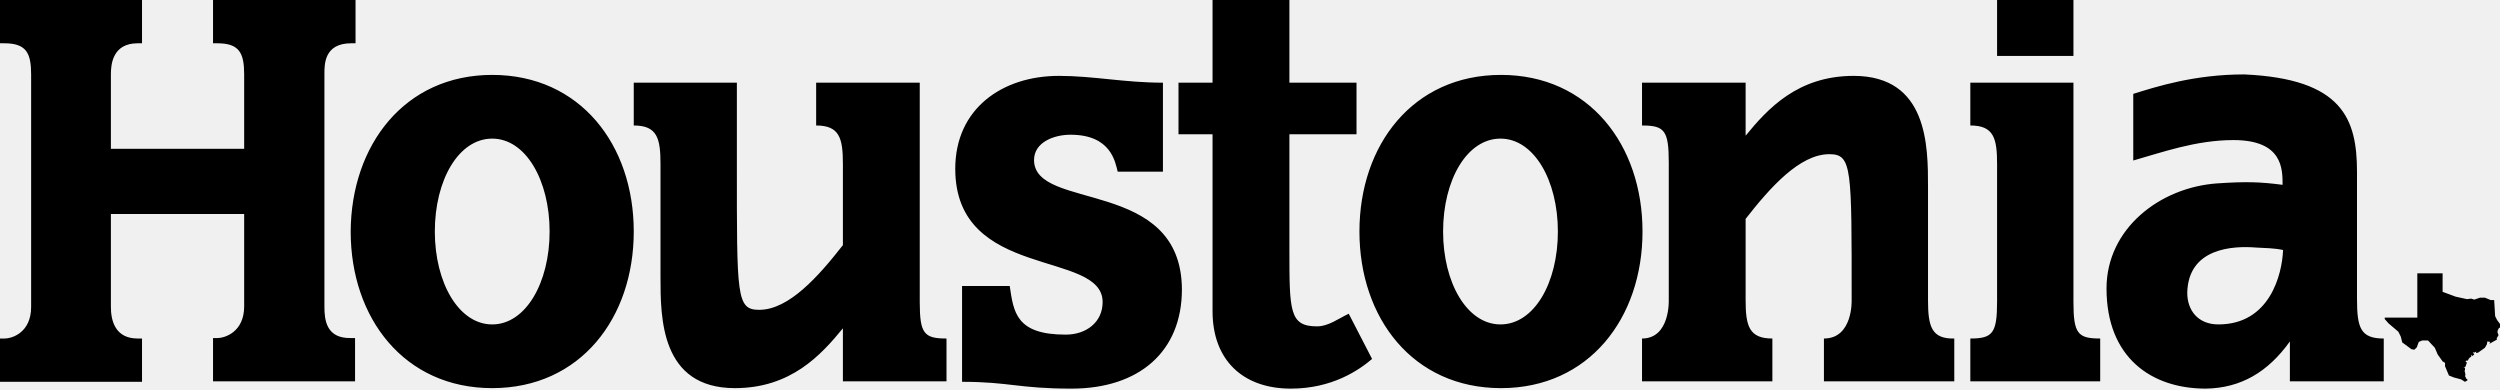
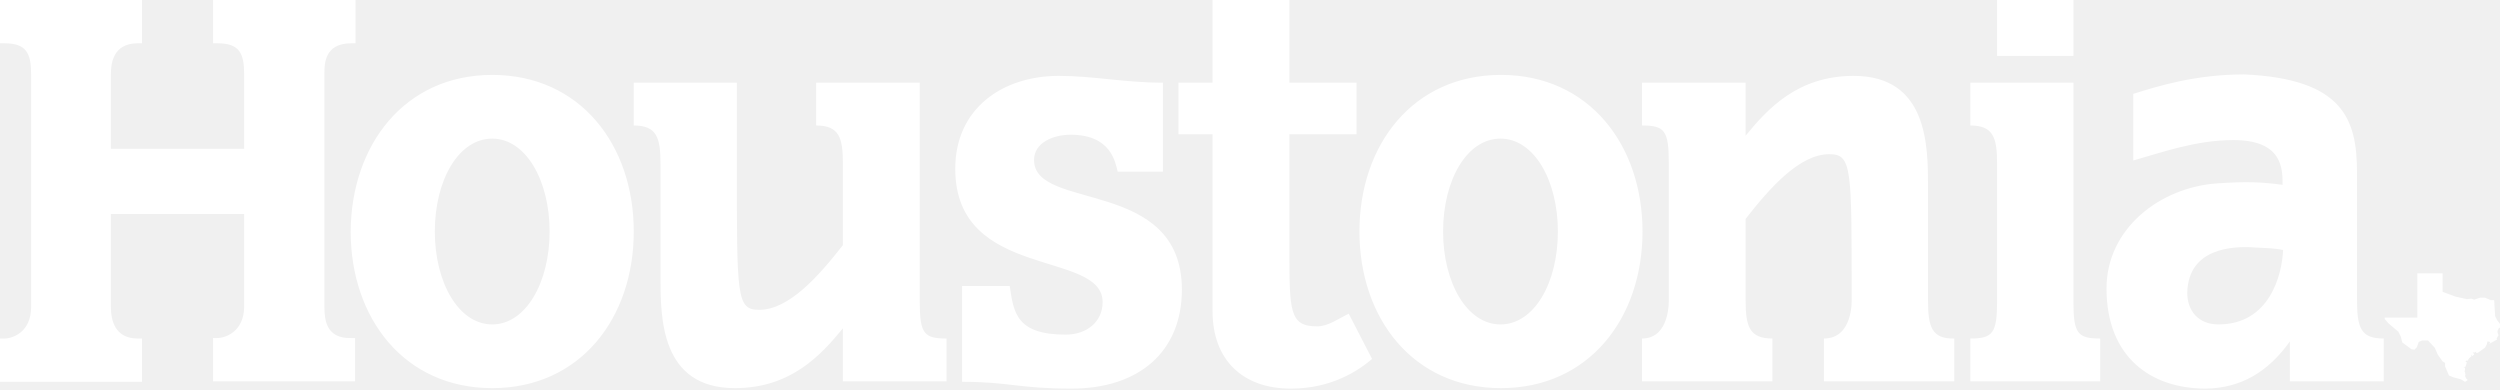
- <svg xmlns="http://www.w3.org/2000/svg" xml:space="preserve" width="514" height="80">
-   <path fill-rule="evenodd" d="M66.7 63.1V15.3c0-2-.1-6.4 5.5-6.4h.9V0H43.8v8.9h.9c4.5 0 5.5 2 5.5 6.4v15.3H22.8V15.3c0-2 .3-6.4 5.5-6.4h.9V0H0v8.9h.9c4.5 0 5.5 2 5.5 6.4v47.8c0 5.2-3.8 6.5-5.5 6.5H0v8.9h29.2v-8.9h-.9c-4.7 0-5.5-3.8-5.5-6.5V44h27.4v19c0 5.2-3.9 6.5-5.5 6.5h-.9v8.9H73v-8.9h-.9c-5 .1-5.4-3.7-5.4-6.4zM113 47.6c0-10.5-4.9-19.1-11.8-19.1S89.4 37 89.4 47.6c0 10.5 4.9 19.1 11.8 19.1S113 58.1 113 47.6zm-11.8-32.2c18.1 0 29.1 14.4 29.1 32.2 0 17.8-11 32.2-29.1 32.2S72.1 65.4 72.1 47.6c.1-17.8 11.1-32.2 29.1-32.2zm87.9 46.7V17h-21.3v8.8c4.8 0 5.5 2.6 5.5 7.9v16.7c-5 6.4-11.1 13.3-17.2 13.3-4.7 0-4.6-2.7-4.6-29.8V17h-21.2v8.8c4.8 0 5.5 2.6 5.5 7.9V57c0 8.3 0 22.8 15.3 22.8 11.5 0 17.7-6.8 22.2-12.3v10.9h21.3v-8.8c-4.6 0-5.5-1-5.5-7.5zm23.5-29.2c0-3.6 4-5.2 7.5-5.2 8.4 0 9.2 5.7 9.7 7.6h9.3V17c-7.9 0-14.3-1.4-21.4-1.4-11.6 0-21.3 6.7-21.3 19.1 0 23 30.3 16.6 30.3 27.4 0 4.1-3.3 6.7-7.6 6.7-10.2 0-10.7-4.6-11.5-10h-9.8v19.7c9.7 0 11.6 1.4 22.5 1.4 13.9 0 22.7-7.6 22.7-20.4-.1-23.1-30.4-16-30.4-26.6zm58.2 34.2c-5.7 0-5.7-3.1-5.7-15.9V27.6h13.8V17h-13.8V0h-15.8v17h-7v10.6h7V64c0 9.9 6.1 15.9 16.1 15.9 8.5 0 14-3.8 16.7-6.1l-4.8-9.3c-2.1 1-4.2 2.6-6.5 2.6zm49.5-19.5c0-10.5-4.9-19.1-11.8-19.1s-11.8 8.5-11.8 19.1c0 10.5 4.9 19.1 11.8 19.1s11.8-8.5 11.8-19.1zm-11.7-32.2c18.1 0 29.1 14.4 29.1 32.2 0 17.8-11 32.2-29.1 32.2s-29.1-14.4-29.1-32.2c0-17.8 11-32.2 29.1-32.2zm102-3.9h15.7V0h-15.7v11.5zm15.7 50.6V17h-21.2v8.8c4.8 0 5.5 2.6 5.5 7.9V62c0 6.5-.9 7.6-5.5 7.6v8.8h26.7v-8.8c-4.6 0-5.5-1-5.5-7.5zm-29.9-.4V38.4c0-8.3 0-22.8-15.3-22.8-11.5 0-17.7 6.8-22.2 12.3V17h-21.3v8.8c4.6 0 5.5 1 5.5 7.6v28.3s.3 7.9-5.5 7.9v8.8h26.8v-8.8c-4.8 0-5.5-2.6-5.5-7.9V45c5-6.4 11.1-13.3 17.2-13.3 4.7 0 4.6 2.8 4.6 30 0 0 .3 7.9-5.7 7.9v8.8h26.8v-8.8c-4.7.1-5.4-2.5-5.4-7.9zm73-10.3c-1.9-.4-3.7-.4-5.5-.5-4.9-.4-14 .1-14.2 9.3 0 3.6 2.2 6.5 6.4 6.5 10.6 0 13.1-10.3 13.3-15.3zm15.2 10c0 6 .7 8.2 5.5 8.2v8.8h-19.3v-8.2c-4.5 6.3-10.1 9.6-17.3 9.7-11.2 0-20.4-6.4-20.4-20.6 0-12.3 11-20.8 22.8-21.6 6-.4 8.8-.3 13.4.3 0-3.3 0-9.2-10.1-9.2-7.8 0-14.9 2.6-20.6 4.2V19.3c4.8-1.5 12.6-4 22.8-4 20.3.9 23.2 9.2 23.2 20.1v26zm29.2 6-.3.6v.4l.2.5-.4.7.1.2-1.6.9.2-.4-.6-.1-.1.6-.4.7-1.4 1-.4.1v-.3l-.4.2-.3-.1.3.5-.4.3-.2-.3v.4l-.4.3-.4.6-.2-.1-.2.3.3.1-.3.9-.4.1.3.1v.5l-.1.2.1.2.1.6-.1.2.3.6.2.1v.2l-.5.3-.8-.5-1.5-.4-1-.4-.8-1.9v-.7l-.5-.3-1-1.4-.6-1.4-1.4-1.5H498l-.7.3-.4 1.1-.5.5-.6-.1-1.9-1.4-.3-1.2-.5-1-2-1.7-.8-.9v-.3h6.7v-9.1h5.2V60l2.7 1 2.3.5.9-.1.6.2 1.2-.4h1l1.2.5h.7l.2 3.3.4.8.6.8v.8h-.2z" clip-rule="evenodd" />
+ <svg xmlns="http://www.w3.org/2000/svg" version="1.2" baseProfile="tiny" id="Layer_1" x="0px" y="0px" width="514px" height="80px" viewBox="0 0 514 80" overflow="inherit" xml:space="preserve">
+   <path fill="#FFFFFF" d="M66.7,63.1V15.3c0-2-0.1-6.4,5.5-6.4h0.9V0H43.8v8.9h0.9c4.5,0,5.5,2,5.5,6.4v15.3H22.8V15.3  c0-2,0.3-6.4,5.5-6.4h0.9V0H0v8.9h0.9c4.5,0,5.5,2,5.5,6.4v47.8c0,5.2-3.8,6.5-5.5,6.5H0v8.9h29.2v-8.9h-0.9c-4.7,0-5.5-3.8-5.5-6.5  V44h27.4v19c0,5.2-3.9,6.5-5.5,6.5h-0.9v8.9H73v-8.9h-0.9C67.1,69.6,66.7,65.8,66.7,63.1z M113,47.6c0-10.5-4.9-19.1-11.8-19.1  c-6.9,0-11.8,8.5-11.8,19.1c0,10.5,4.9,19.101,11.8,19.101C108.1,66.7,113,58.1,113,47.6z M101.2,15.4c18.1,0,29.1,14.4,29.1,32.2  c0,17.801-11,32.2-29.1,32.2c-18.1,0-29.1-14.399-29.1-32.2C72.2,29.8,83.2,15.4,101.2,15.4z M189.1,62.1V17h-21.3v8.8  c4.8,0,5.5,2.6,5.5,7.9v16.7c-5,6.399-11.1,13.3-17.2,13.3c-4.7,0-4.6-2.7-4.6-29.8V17h-21.2v8.8c4.8,0,5.5,2.6,5.5,7.9V57  c0,8.3,0,22.8,15.3,22.8c11.5,0,17.7-6.8,22.2-12.3v10.9h21.3V69.6C190,69.6,189.1,68.6,189.1,62.1z M212.6,32.9  c0-3.6,4-5.2,7.5-5.2c8.4,0,9.2,5.7,9.7,7.6h9.3V17c-7.9,0-14.3-1.4-21.4-1.4c-11.6,0-21.3,6.7-21.3,19.1  c0,23,30.3,16.6,30.3,27.399c0,4.101-3.3,6.7-7.6,6.7c-10.2,0-10.7-4.6-11.5-10h-9.8v19.7c9.7,0,11.6,1.4,22.5,1.4  c13.9,0,22.7-7.601,22.7-20.4C242.9,36.4,212.6,43.5,212.6,32.9z M270.8,67.1c-5.7,0-5.7-3.1-5.7-15.899V27.6H278.9V17H265.1V0  h-15.8v17h-7v10.6h7V64c0,9.9,6.1,15.9,16.101,15.9c8.5,0,14-3.801,16.699-6.101l-4.8-9.3C275.2,65.5,273.1,67.1,270.8,67.1z   M320.3,47.6c0-10.5-4.899-19.1-11.8-19.1s-11.8,8.5-11.8,19.1c0,10.5,4.899,19.101,11.8,19.101S320.3,58.2,320.3,47.6z M308.6,15.4  c18.101,0,29.101,14.4,29.101,32.2c0,17.801-11,32.2-29.101,32.2c-18.1,0-29.1-14.399-29.1-32.2C279.5,29.8,290.5,15.4,308.6,15.4z   M410.6,11.5h15.7V0h-15.7V11.5z M426.3,62.1V17h-21.2v8.8c4.801,0,5.5,2.6,5.5,7.9V62c0,6.5-0.899,7.6-5.5,7.6V78.4h26.7V69.6  C427.2,69.6,426.3,68.6,426.3,62.1z M396.4,61.7V38.4c0-8.3,0-22.8-15.301-22.8c-11.5,0-17.699,6.8-22.199,12.3V17H337.6v8.8  c4.601,0,5.5,1,5.5,7.6v28.3c0,0,0.301,7.899-5.5,7.899V78.4H364.4V69.6c-4.801,0-5.5-2.6-5.5-7.899V45c5-6.4,11.1-13.3,17.199-13.3  c4.7,0,4.601,2.8,4.601,30c0,0,0.3,7.899-5.7,7.899V78.4h26.8V69.6C397.1,69.7,396.4,67.1,396.4,61.7z M469.4,51.4  c-1.9-0.4-3.7-0.4-5.5-0.5c-4.9-0.4-14,0.1-14.2,9.3c0,3.6,2.2,6.5,6.399,6.5C466.7,66.7,469.2,56.4,469.4,51.4z M484.6,61.4  c0,6,0.7,8.199,5.5,8.199V78.4h-19.3v-8.2c-4.5,6.3-10.1,9.6-17.3,9.7c-11.2,0-20.4-6.4-20.4-20.601c0-12.3,11-20.8,22.801-21.6  c6-0.4,8.8-0.3,13.399,0.3c0-3.3,0-9.2-10.1-9.2c-7.8,0-14.9,2.6-20.601,4.2V19.3c4.801-1.5,12.601-4,22.801-4  c20.3,0.9,23.199,9.2,23.199,20.1V61.4z M513.8,67.4l-0.3,0.6v0.4l0.2,0.5l-0.4,0.699l0.101,0.2l-1.601,0.9l0.2-0.4l-0.6-0.1  l-0.101,0.6l-0.399,0.7l-1.4,1l-0.4,0.1v-0.3l-0.399,0.2l-0.3-0.1l0.3,0.5l-0.4,0.3l-0.2-0.3V73.3l-0.399,0.3l-0.4,0.601l-0.2-0.101  L506.9,74.4l0.3,0.1l-0.3,0.9l-0.4,0.1l0.3,0.1v0.5l-0.1,0.2l0.1,0.2l0.101,0.6l-0.101,0.2l0.3,0.601l0.2,0.1v0.2l-0.5,0.3L506,78  l-1.5-0.4l-1-0.399l-0.8-1.9v-0.7l-0.5-0.3l-1-1.399l-0.601-1.4L499.2,70H498l-0.7,0.3L496.9,71.4l-0.5,0.5L495.8,71.8L493.9,70.4  l-0.301-1.2l-0.5-1l-2-1.7l-0.8-0.9v-0.3h6.7v-9.1h5.2V60l2.7,1l2.3,0.5l0.899-0.1L508.7,61.6l1.2-0.399h1l1.199,0.5h0.7L513,65  l0.4,0.8l0.6,0.8V67.4H513.8z" />
</svg>
